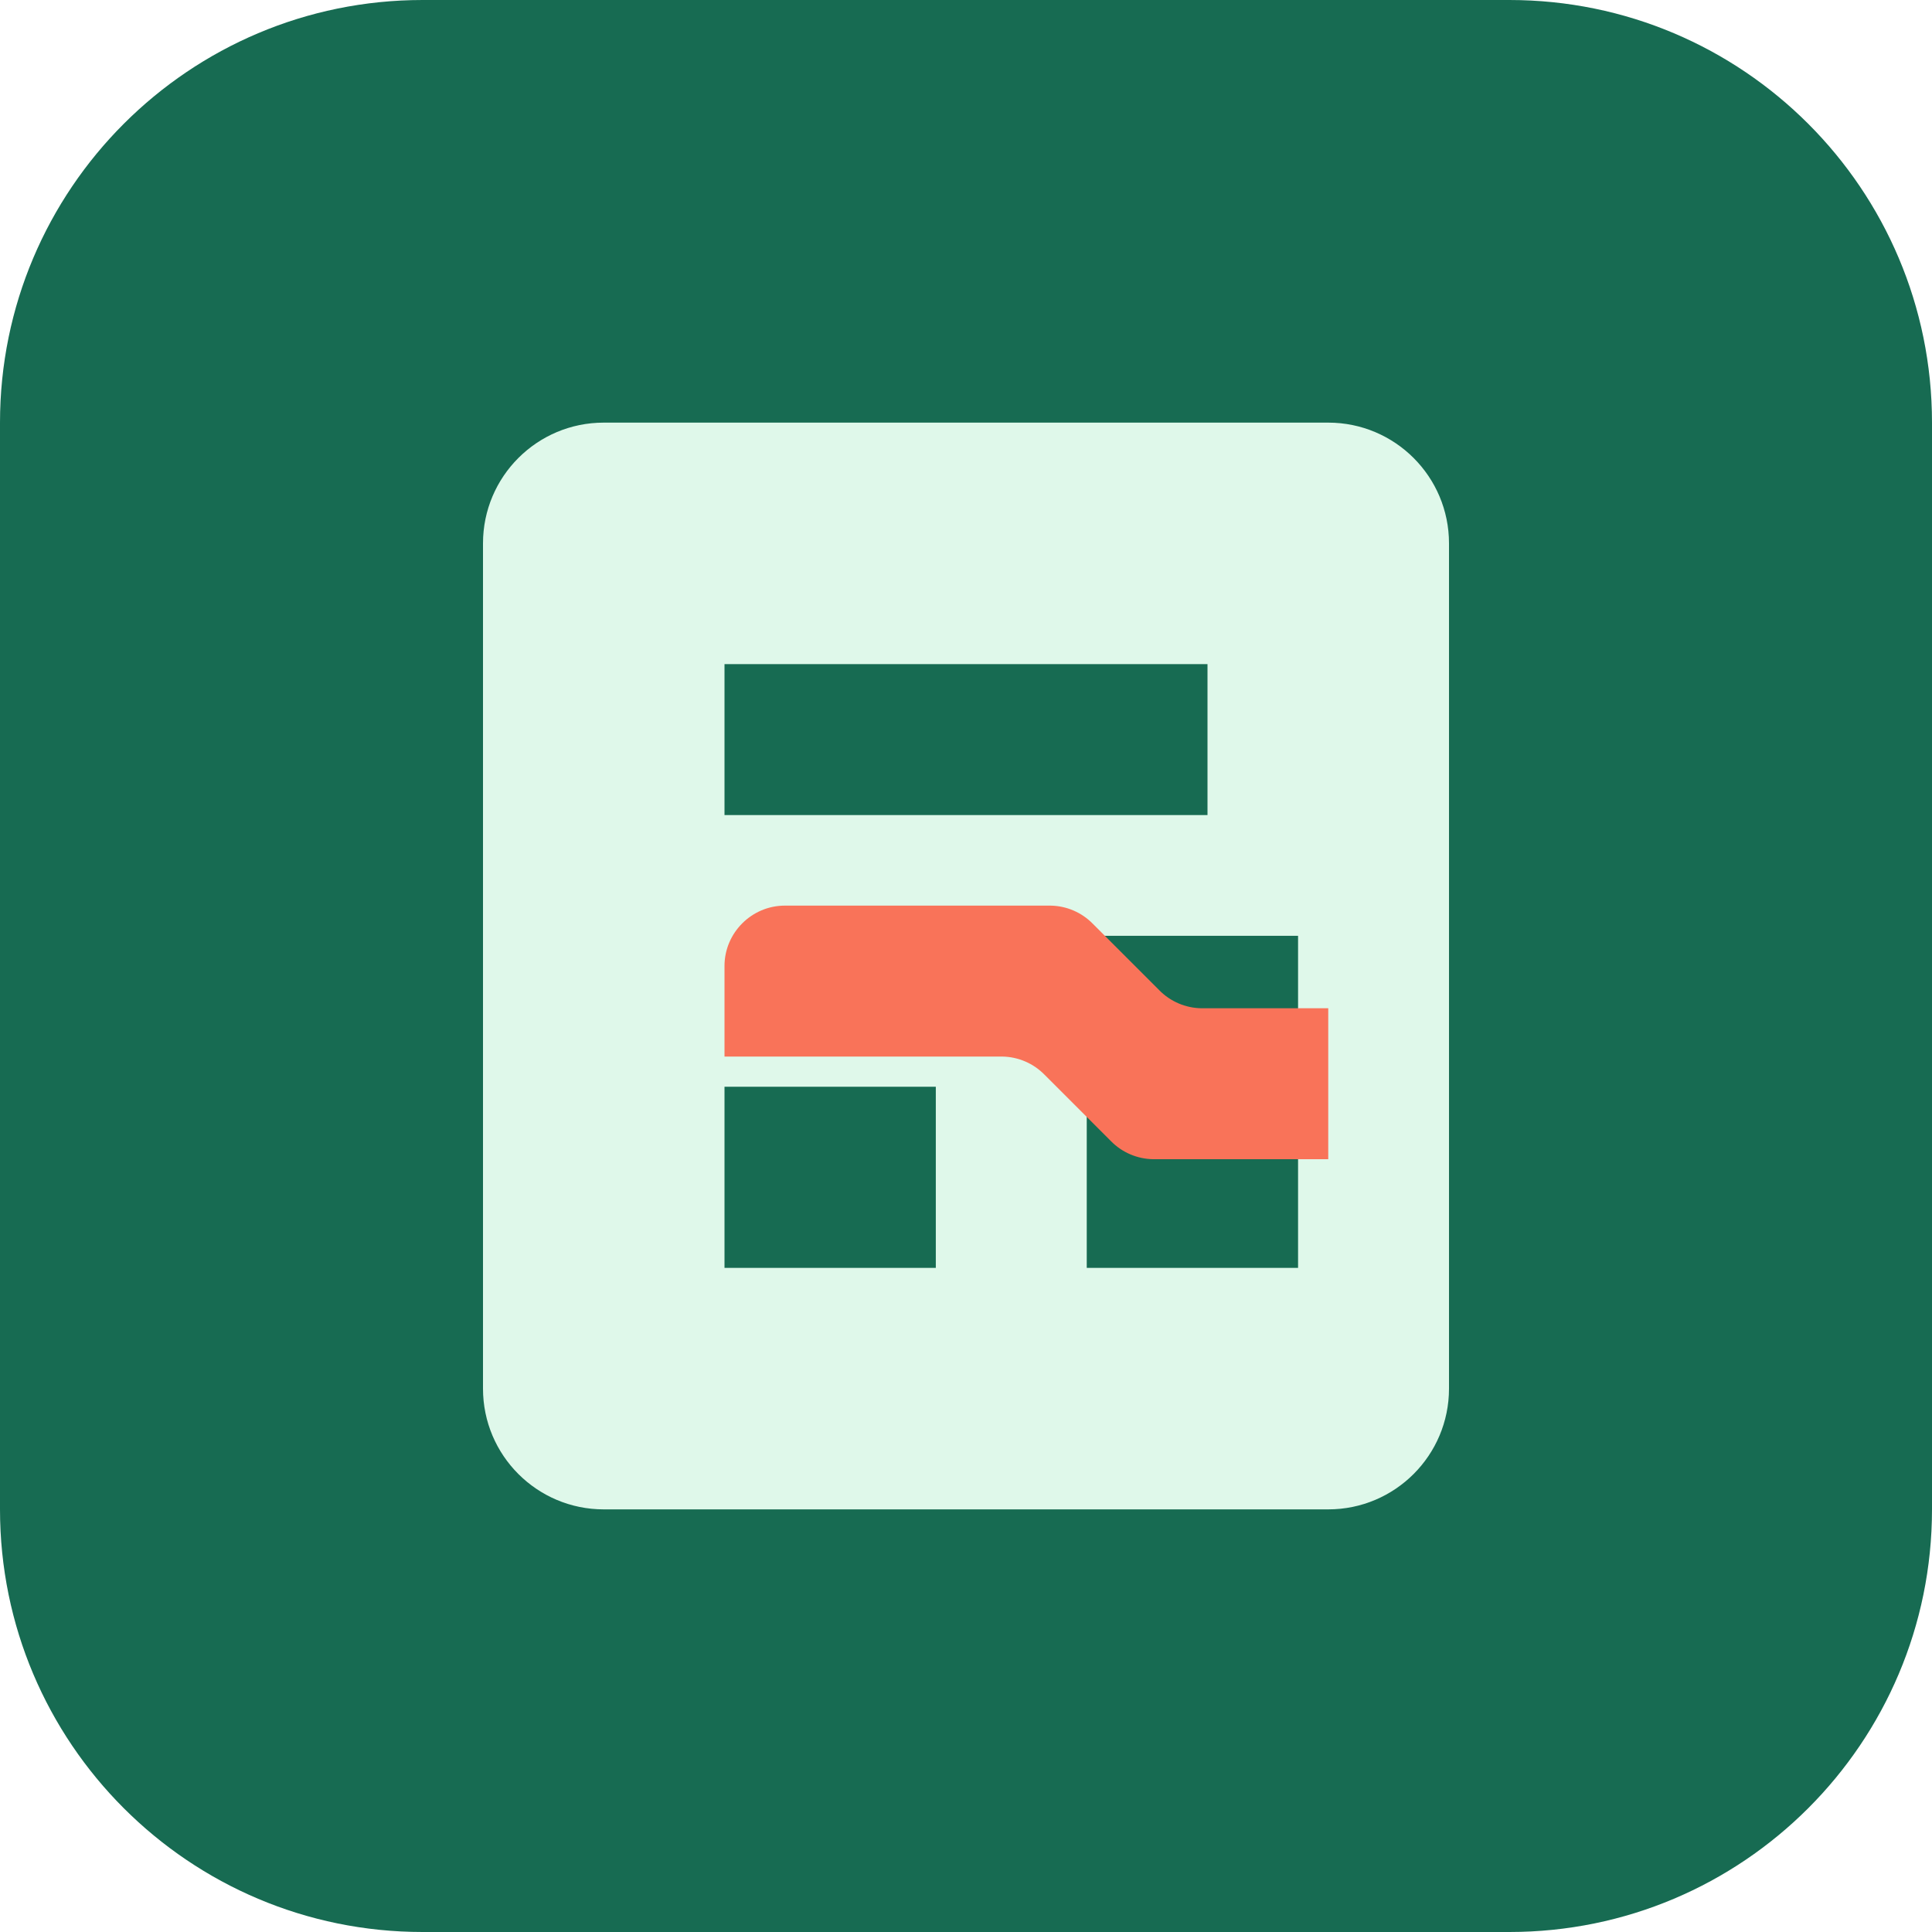
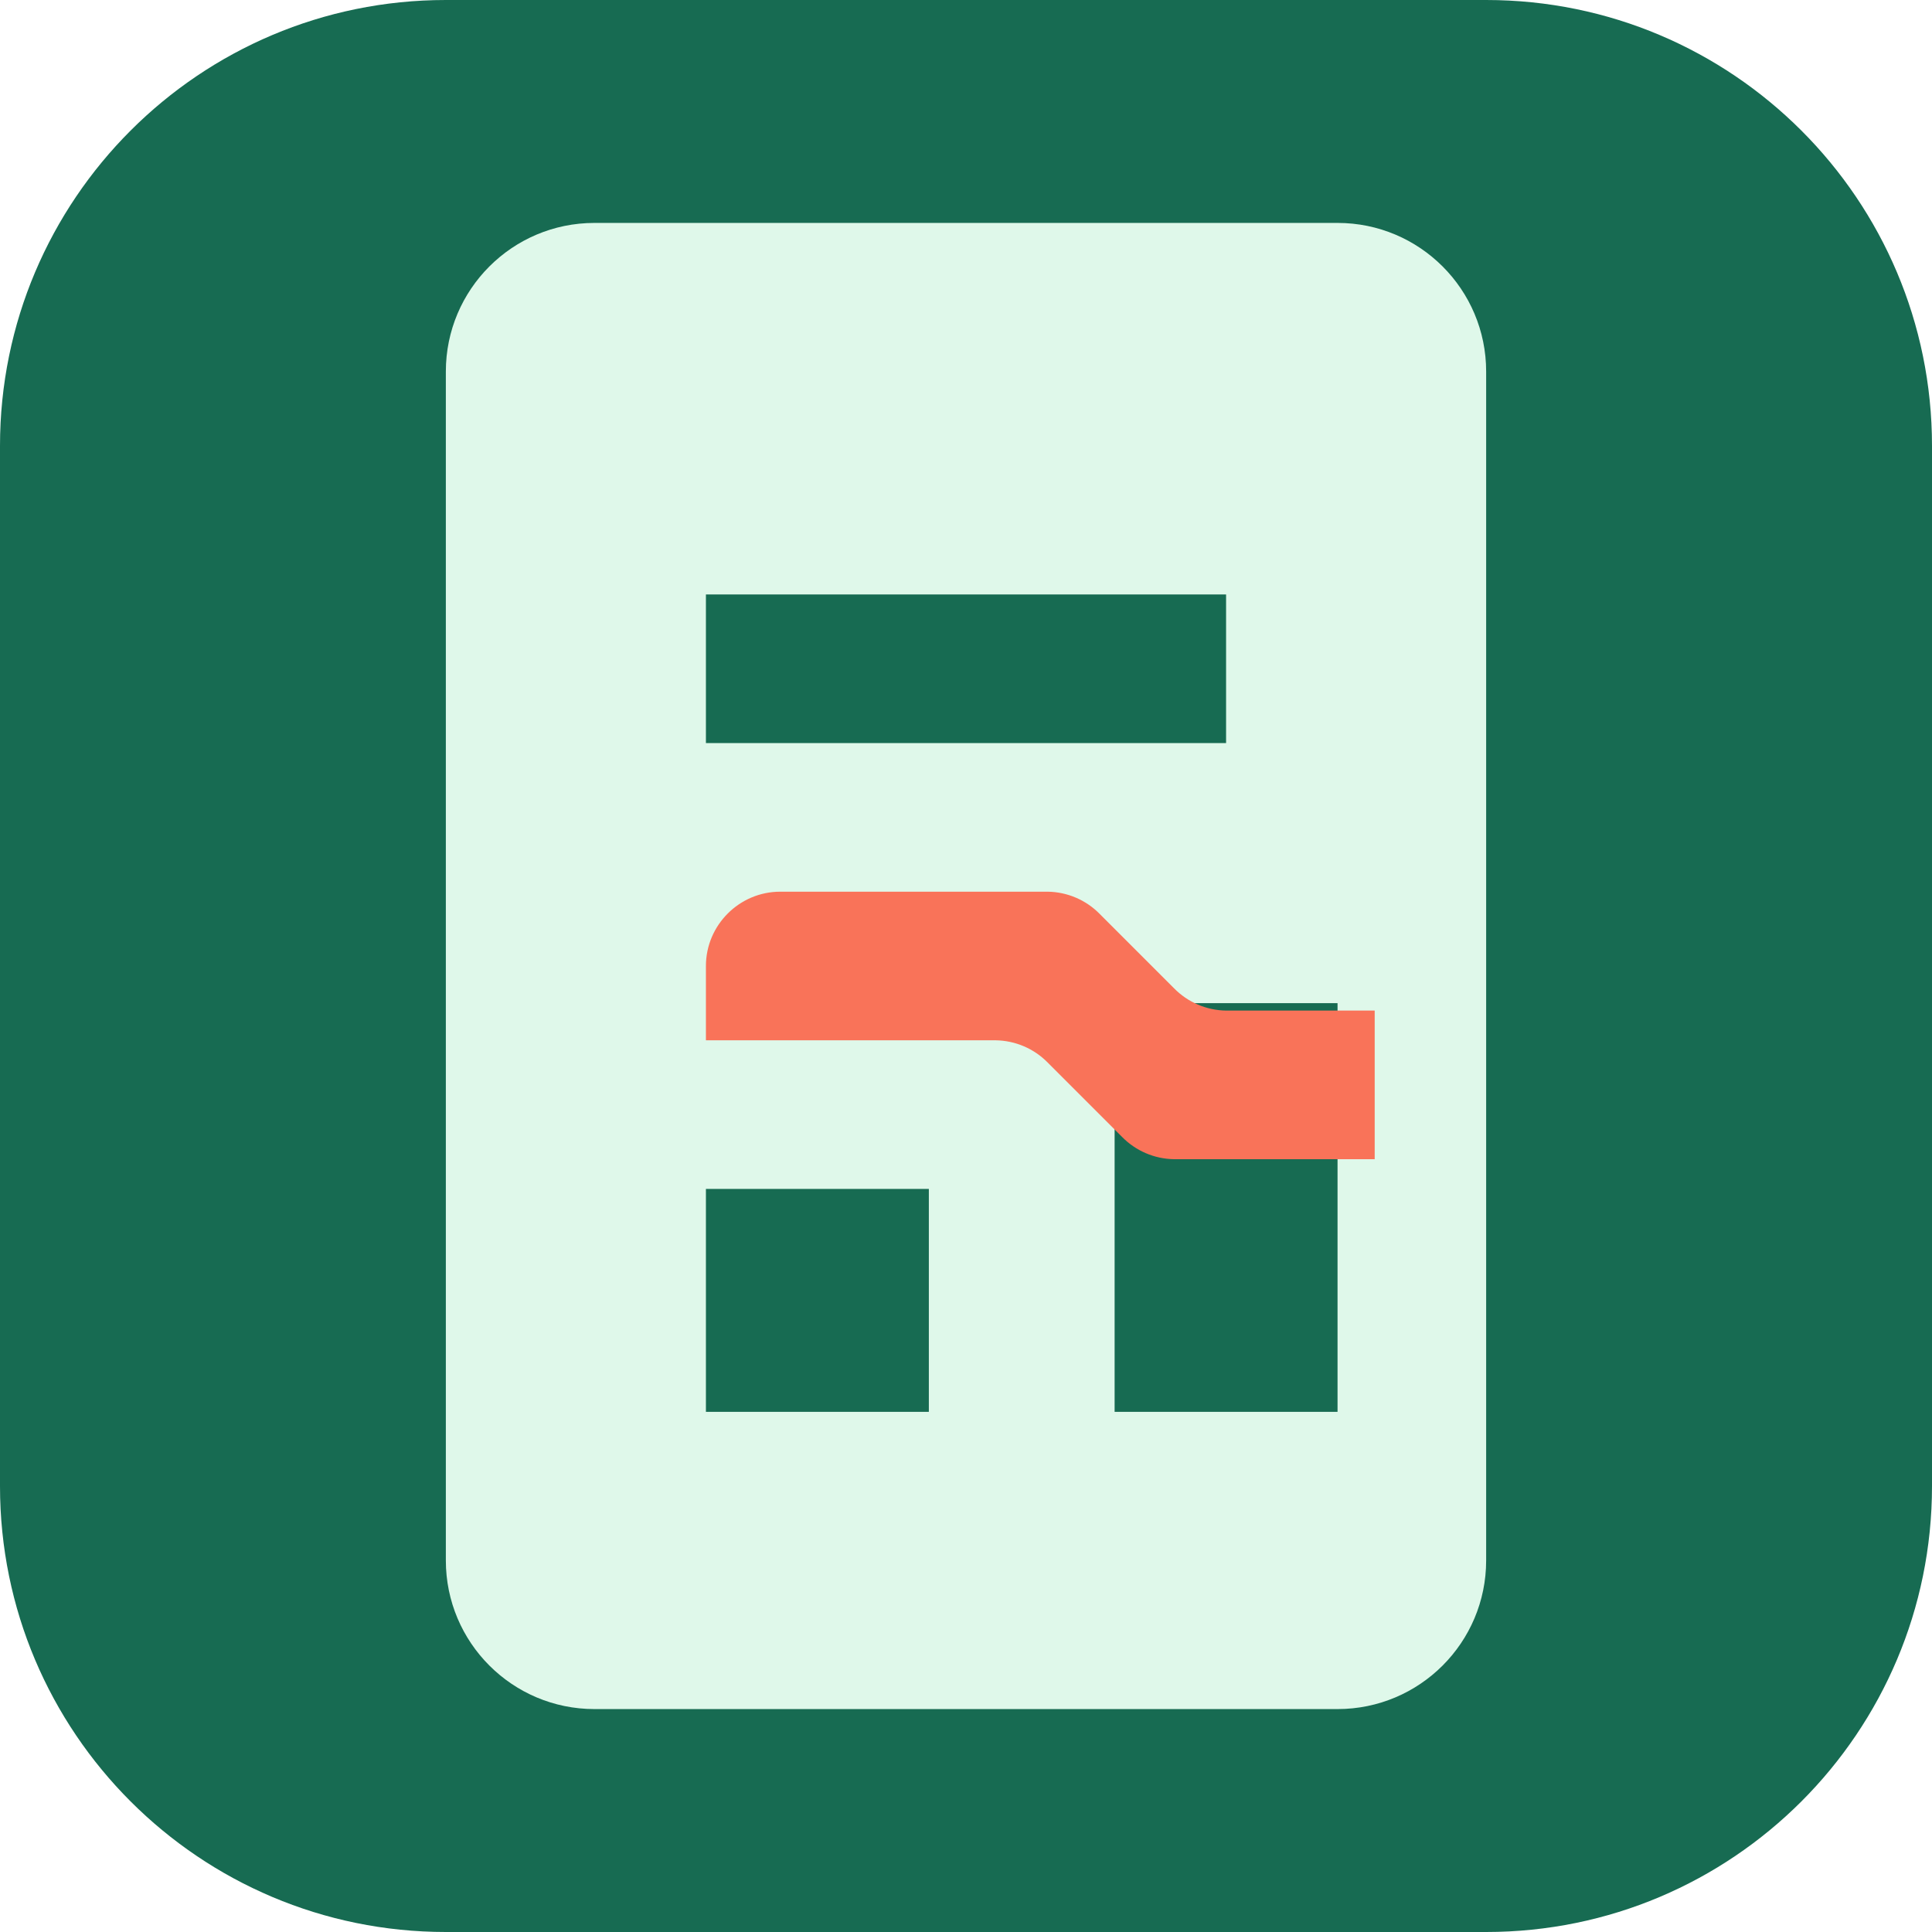
- <svg xmlns="http://www.w3.org/2000/svg" viewBox="0 0 64 64">
-   <rect width="64" height="64" rx="14" fill="#176b52" />
-   <path fill="#dff8ea" d="M16 18a4 4 0 0 1 4-4h24a4 4 0 0 1 4 4v28a4 4 0 0 1-4 4H20a4 4 0 0 1-4-4V18Z" />
-   <path fill="#176b52" d="M24 22h16v5H24zM24 36h7v6h-7zM36 31h7v11h-7z" />
-   <path fill="#f97359" d="M24 32c0-1.1.9-2 2-2h8.8a2 2 0 0 1 1.4.6l2.2 2.2a2 2 0 0 0 1.4.6H44v5h-5.8a2 2 0 0 1-1.4-.6l-2.2-2.2a2 2 0 0 0-1.4-.6H24v-3Z" />
+ <svg xmlns="http://www.w3.org/2000/svg" viewBox="6 6 52 52">
+   <rect width="52" height="52" x="6" y="6" rx="12" fill="#176b52" />
+   <path fill="#dff8ea" d="M18 16a4 4 0 0 1 4-4h20a4 4 0 0 1 4 4v32a4 4 0 0 1-4 4H22a4 4 0 0 1-4-4V16Z" />
+   <path fill="#176b52" d="M25 22h14v4H25zM25 38h6v6h-6zM36 33h6v11h-6z" />
+   <path fill="#f97359" d="M25 32c0-1.1.9-2 2-2h7.2a2 2 0 0 1 1.4.6l2 2a2 2 0 0 0 1.4.6h4v4h-5.4a2 2 0 0 1-1.4-.6l-2-2a2 2 0 0 0-1.4-.6H25v-2Z" />
</svg>
